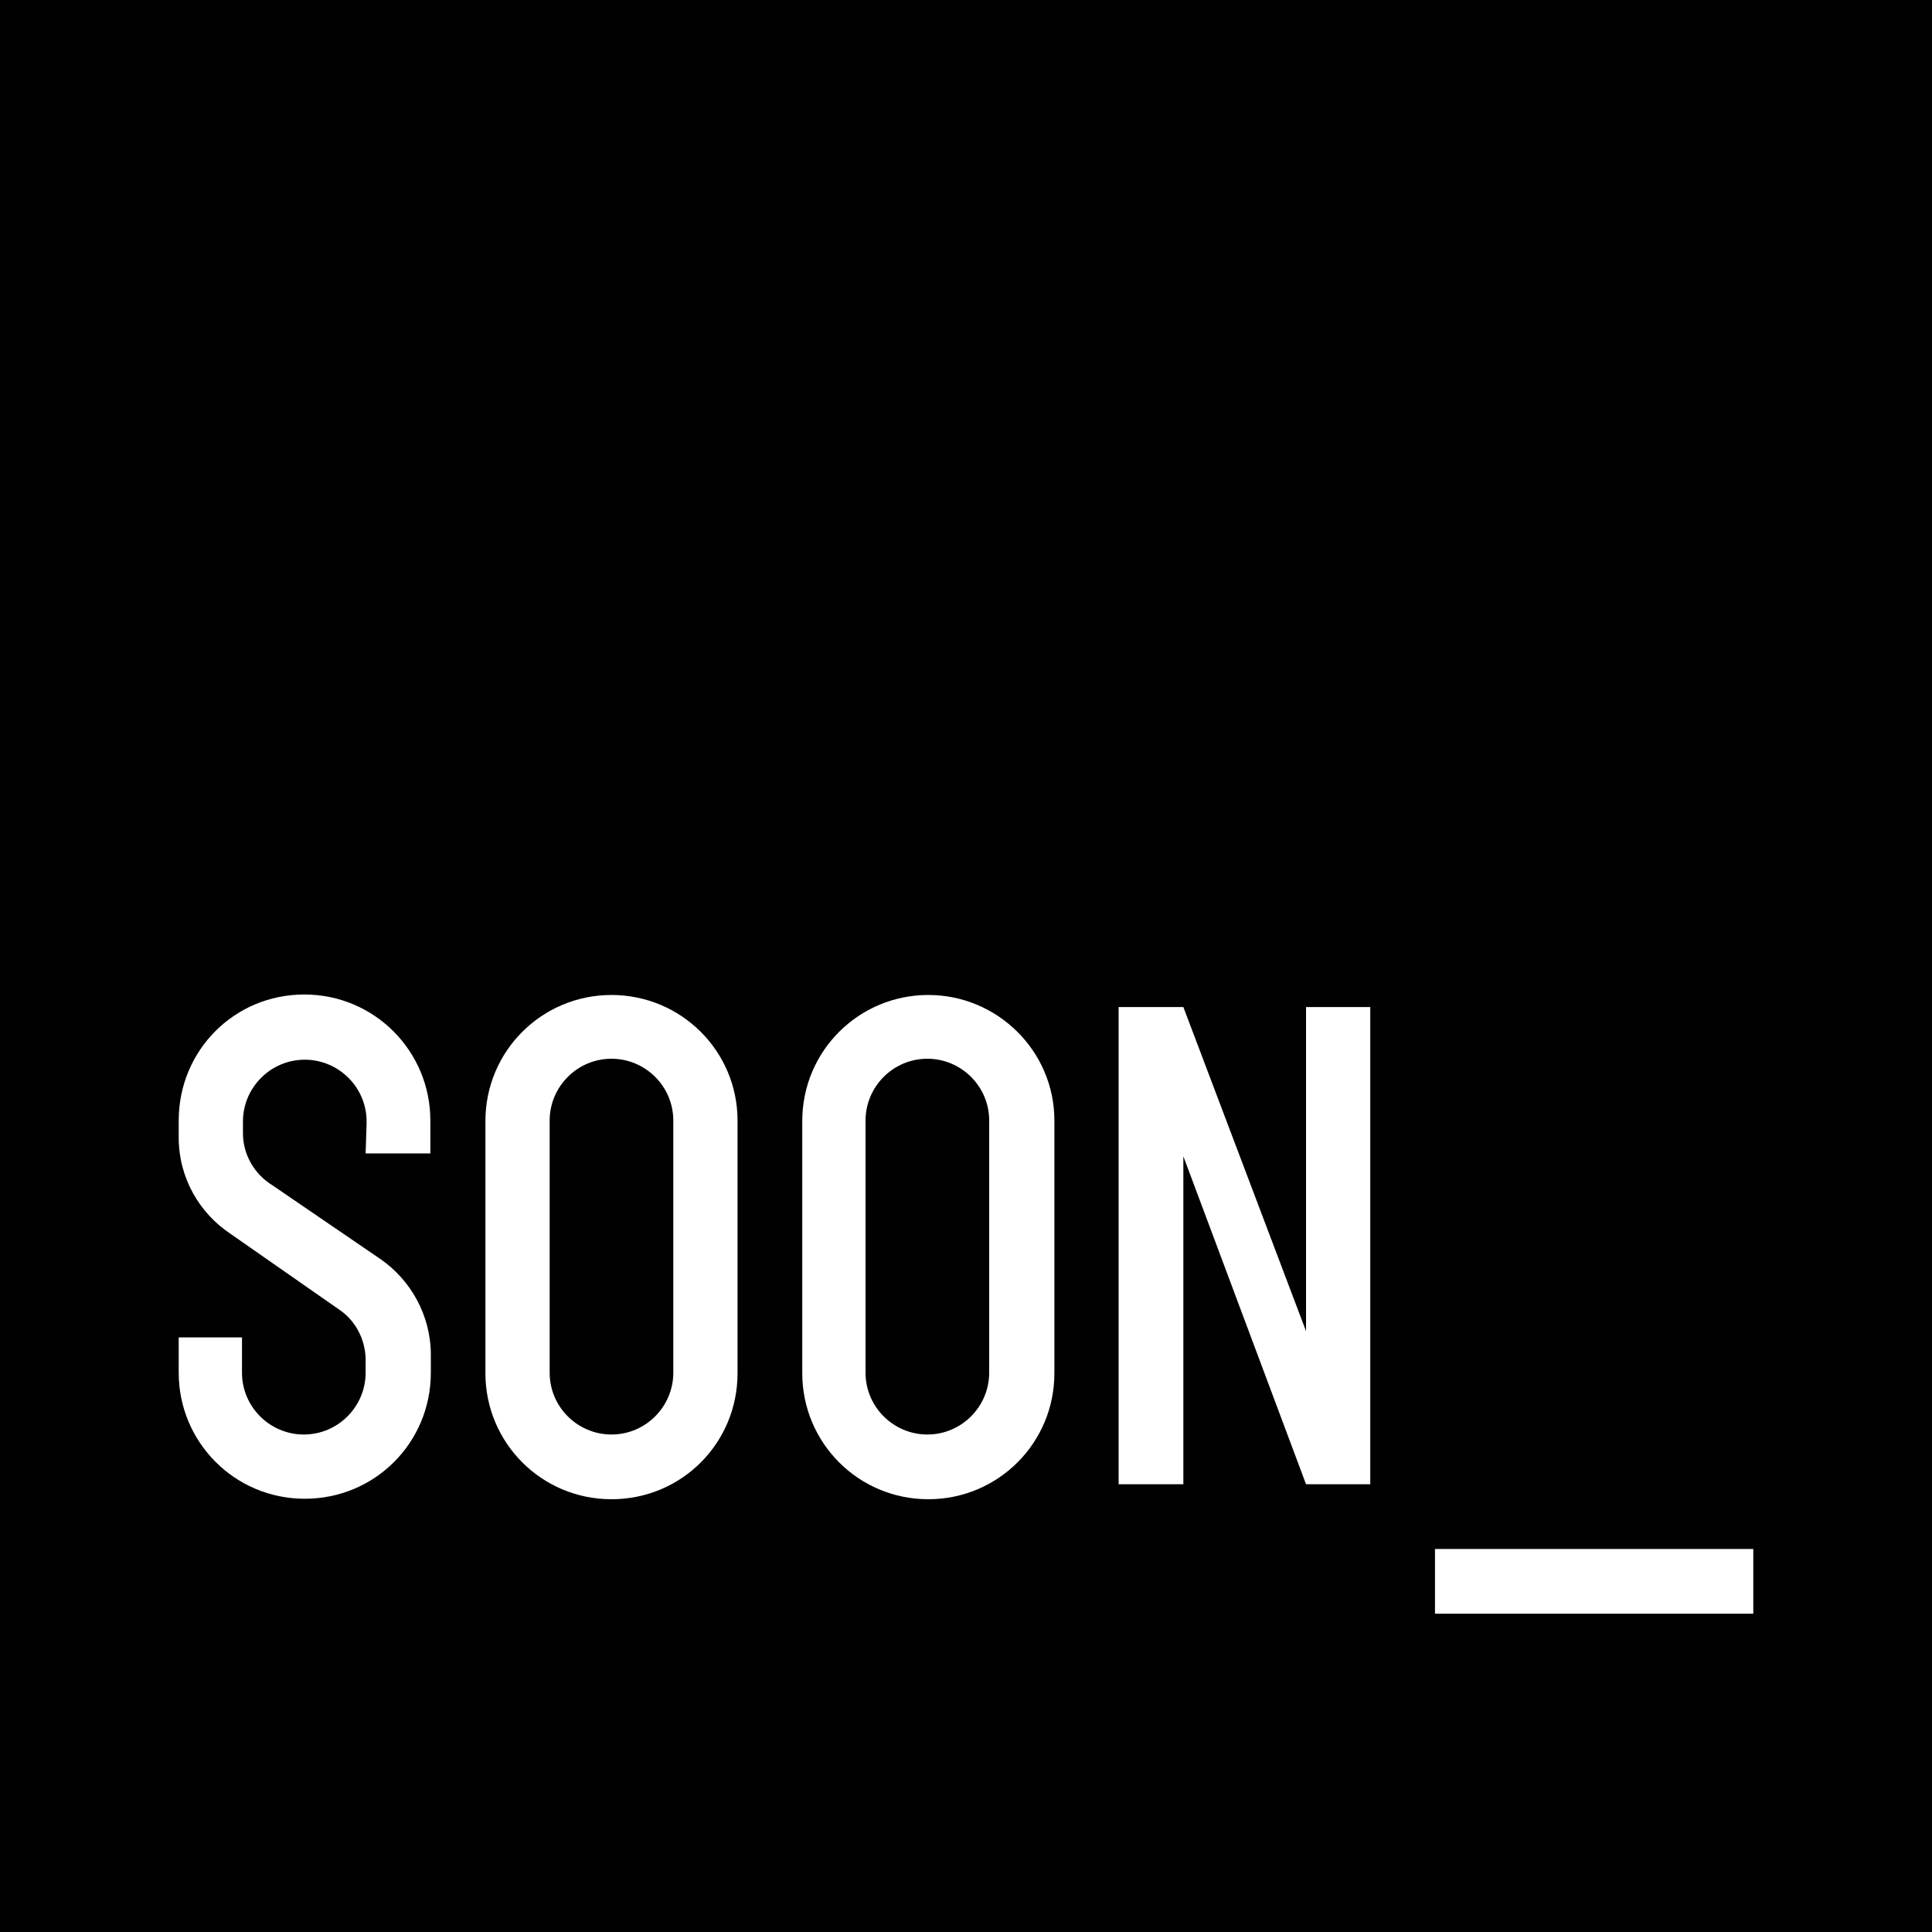
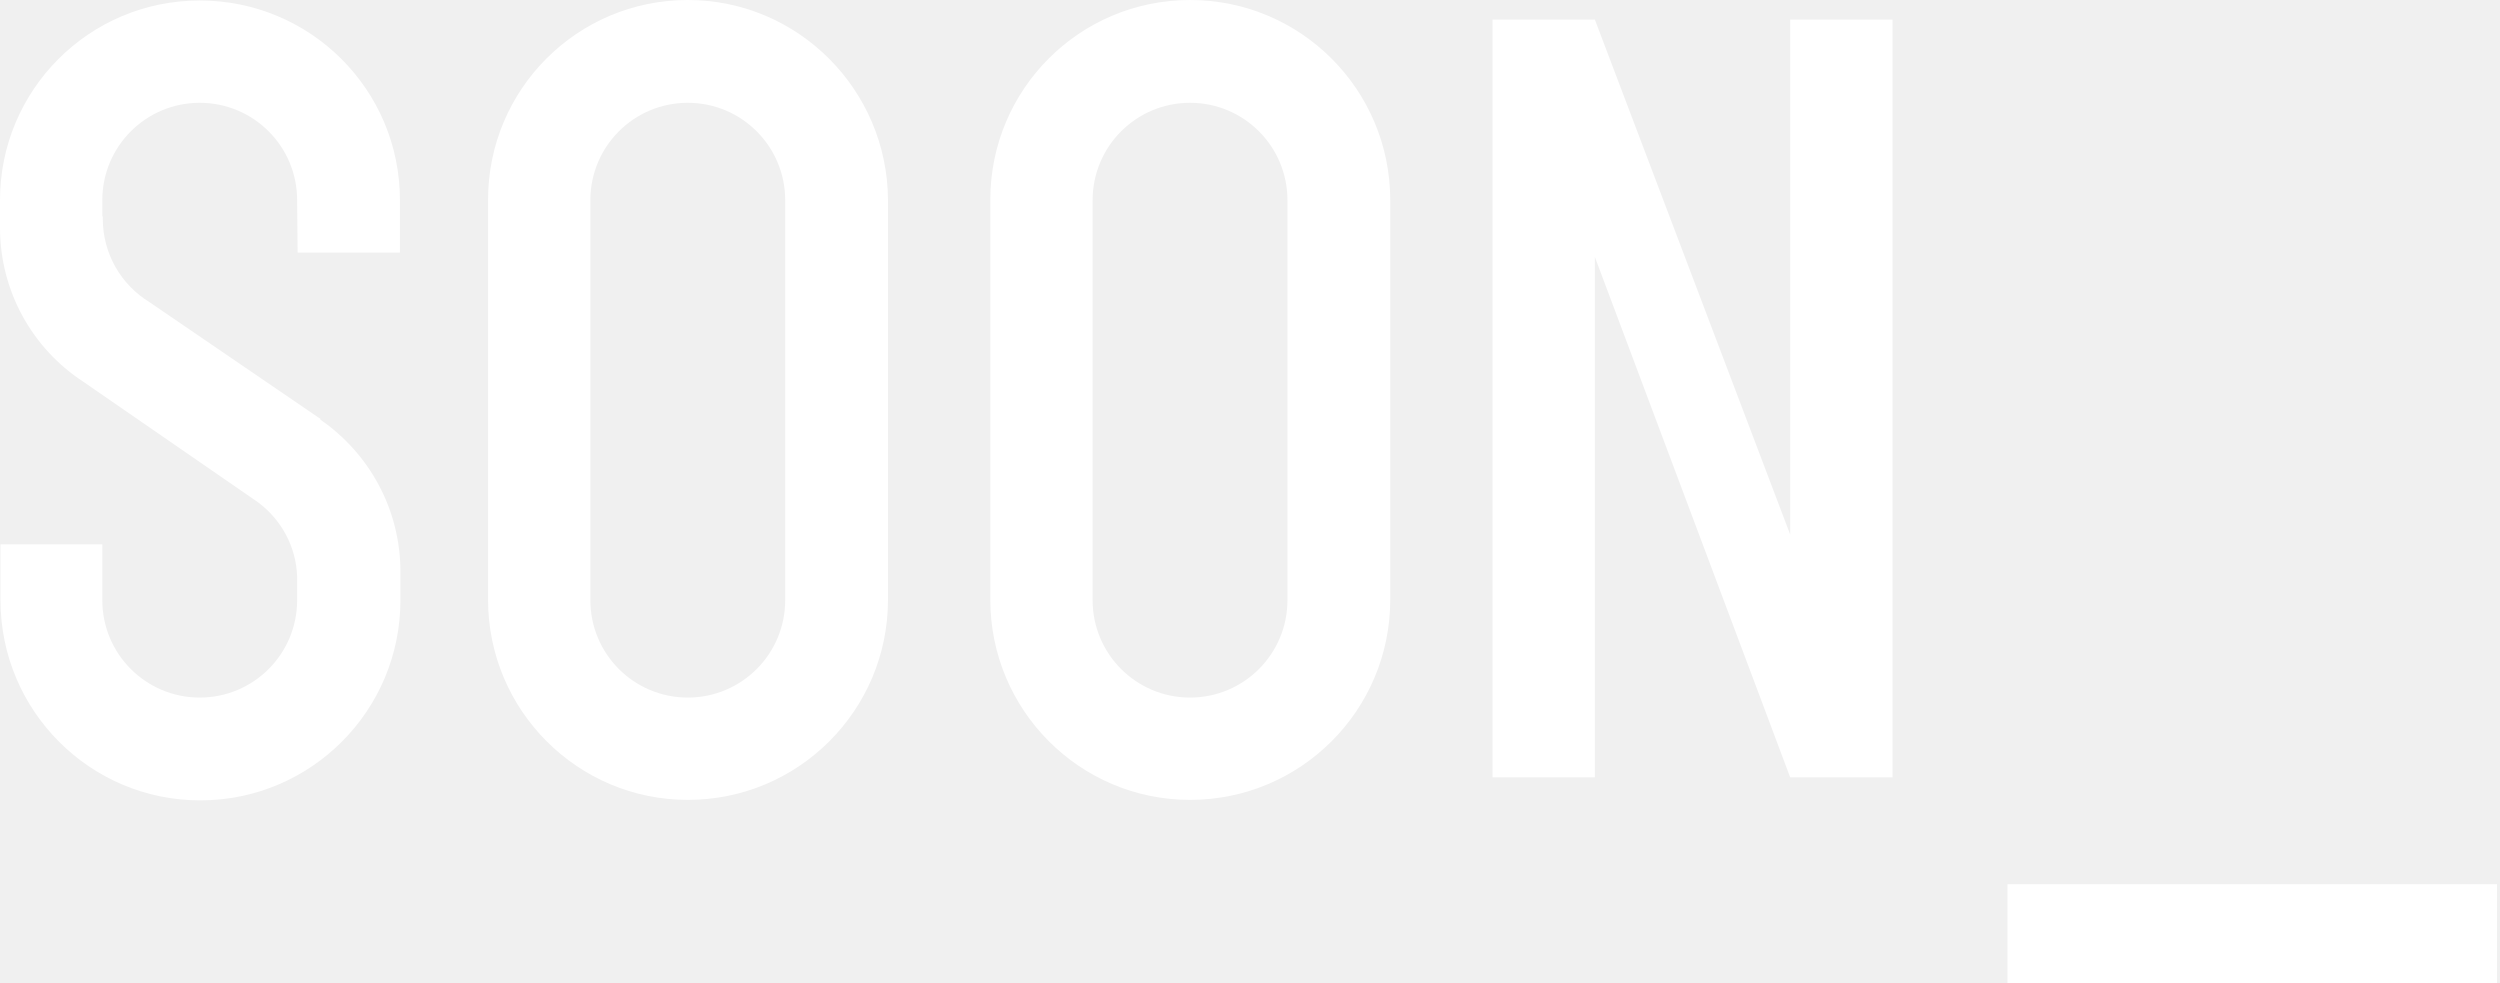
- <svg xmlns="http://www.w3.org/2000/svg" version="1.1" id="Layer_1" x="0px" y="0px" width="400px" height="400px" viewBox="0 0 400 400" style="enable-background:new 0 0 400 400;" xml:space="preserve">
-   <style type="text/css">
- 	.st0{fill:#010101;}
- 	.st1{fill:#FFFFFF;}
- </style>
-   <rect x="0" class="st0" width="400" height="400" />
+ <svg xmlns="http://www.w3.org/2000/svg" version="1.1" viewBox="0 0 510.7 200.7">
  <g>
-     <path class="st1" d="M126.6,206c-14.4,0-26.1,11.6-26.1,26.1v52.2c0,14.4,11.6,26.1,26.1,26.1s26.1-11.6,26.1-26.1V232   C152.7,217.6,141,206,126.6,206z M139.4,284.2c0,7-5.7,12.8-12.8,12.8c-7,0-12.8-5.7-12.8-12.8V232c0-7,5.7-12.8,12.8-12.8   c7,0,12.8,5.7,12.8,12.8c0,0.1,0,0.3,0,0.4v51.4C139.4,283.9,139.4,284.1,139.4,284.2z" />
-     <path class="st1" d="M192.2,206c-14.4,0-26.1,11.6-26.1,26.1v52.2c0,14.4,11.6,26.1,26.1,26.1c14.4,0,26.1-11.6,26.1-26.1V232   C218.3,217.6,206.5,206,192.2,206z M204.8,284.2c0,7-5.7,12.8-12.8,12.8c-7,0-12.8-5.7-12.8-12.8V232c0-7,5.7-12.8,12.8-12.8   c7,0,12.8,5.7,12.8,12.8c0,0.1,0,0.3,0,0.4v51.4C204.8,283.9,204.8,284.1,204.8,284.2z" />
-     <polygon class="st1" points="270.4,208.5 270.4,275.6 245,208.5 231.6,208.5 231.6,307.3 245,307.3 245,282.6 245,260.1 245,239.4    270.4,307.3 283.7,307.3 283.7,208.5  " />
-     <path class="st1" d="M75.7,238.8h13.4V232c0-14.4-11.6-26.1-26.1-26.1S37,217.5,37,232v3.5c0,8.4,4.3,15.7,10.8,20l0,0l22.8,15.9   c3,2.2,4.9,5.7,5.1,9.7l0,0v2.7c0,0.1,0,0.3,0,0.4c0,7-5.7,12.8-12.8,12.8c-7,0-12.8-5.7-12.8-12.8v-7.3H37v7.3   c0,14.4,11.6,26.1,26.1,26.1s26.1-11.6,26.1-26.1v-3.4l0,0c0-0.1,0-0.2,0-0.3c0-8.2-4.2-15.5-10.4-19.8l0,0l-22.4-15.3l0,0   c-3.6-2.2-6.1-6.2-6.1-10.8c0-0.1,0-0.2,0-0.3l0,0v-2.1c0-7,5.7-12.8,12.8-12.8c7,0,12.8,5.7,12.8,12.8c0,0.1,0,0.3,0,0.4   L75.7,238.8L75.7,238.8z" />
-     <rect x="297.1" y="320.7" class="st1" width="65.9" height="13.4" />
+     <path id="o-1" fill="#FFFFFF" d="M140.5,0c-22.6,0-40.8,18.3-40.8,40.8v81.7c0,22.6,18.3,40.9,40.8,40.9c22.6,0,40.9-18.3,40.9-40.9V40.9   C181.3,18.3,163,0,140.5,0z M160.4,122.6c0,11-8.9,19.9-19.9,19.9c-11,0-19.9-8.9-19.9-19.9V40.9c0-11,8.9-19.9,19.9-19.9   c11,0,19.9,8.9,19.9,19.9c0,0.2,0,0.4,0,0.6v80.6C160.4,122.2,160.4,122.4,160.4,122.6z" />
+     <path id="o-2" fill="#FFFFFF" d="M243.1,0c-22.6,0-40.8,18.3-40.8,40.8v81.7c0,22.6,18.3,40.9,40.8,40.9c22.6,0,40.9-18.3,40.9-40.9V40.9   C284,18.3,265.7,0,243.1,0z M263,122.6c0,11-8.9,19.9-19.9,19.9s-19.9-8.9-19.9-19.9V40.9c0-11,8.9-19.9,19.9-19.9   S263,29.9,263,40.9c0,0.2,0,0.4,0,0.6v80.6C263,122.2,263,122.4,263,122.6z" />
+     <polygon id="n" fill="#FFFFFF" points="365.7,4 365.7,109.2 325.8,4 304.9,4 304.9,158.8 325.8,158.8 325.8,120.1 325.8,84.8 325.8,52.5   365.7,158.8 386.6,158.8 386.6,4  " />
+     <path id="s" fill="#FFFFFF" d="M60.8,51.6h20.9V40.9c0-22.6-18.3-40.8-40.9-40.8S0,18.4,0,40.9v5.6c0,13.1,6.7,24.7,16.9,31.4l0,0   l35.8,24.7c4.7,3.5,7.8,9,8,15.2l0,0v4.2c0,0.2,0,0.4,0,0.6c0,11-8.9,19.9-19.9,19.9s-19.9-8.9-19.9-19.9v-11.4H0.1v11.4   c0,22.6,18.3,40.9,40.8,40.9c22.6,0,40.9-18.3,40.9-40.9v-5.4l0,0c0-0.1,0-0.3,0-0.4c0-12.9-6.5-24.3-16.4-31.1l0.1-0.1l-35-23.9   l0,0c-5.7-3.5-9.5-9.8-9.5-17c0-0.2,0-0.3,0-0.5h-0.1v-3.3c0-11,8.9-19.9,19.9-19.9s19.9,8.9,19.9,19.9c0,0.2,0,0.4,0,0.6   L60.8,51.6L60.8,51.6z" />
+     <rect id="underscore" fill="#FFFFFF" width="100" height="25" x="80.3%" y="90%" />
  </g>
</svg>
